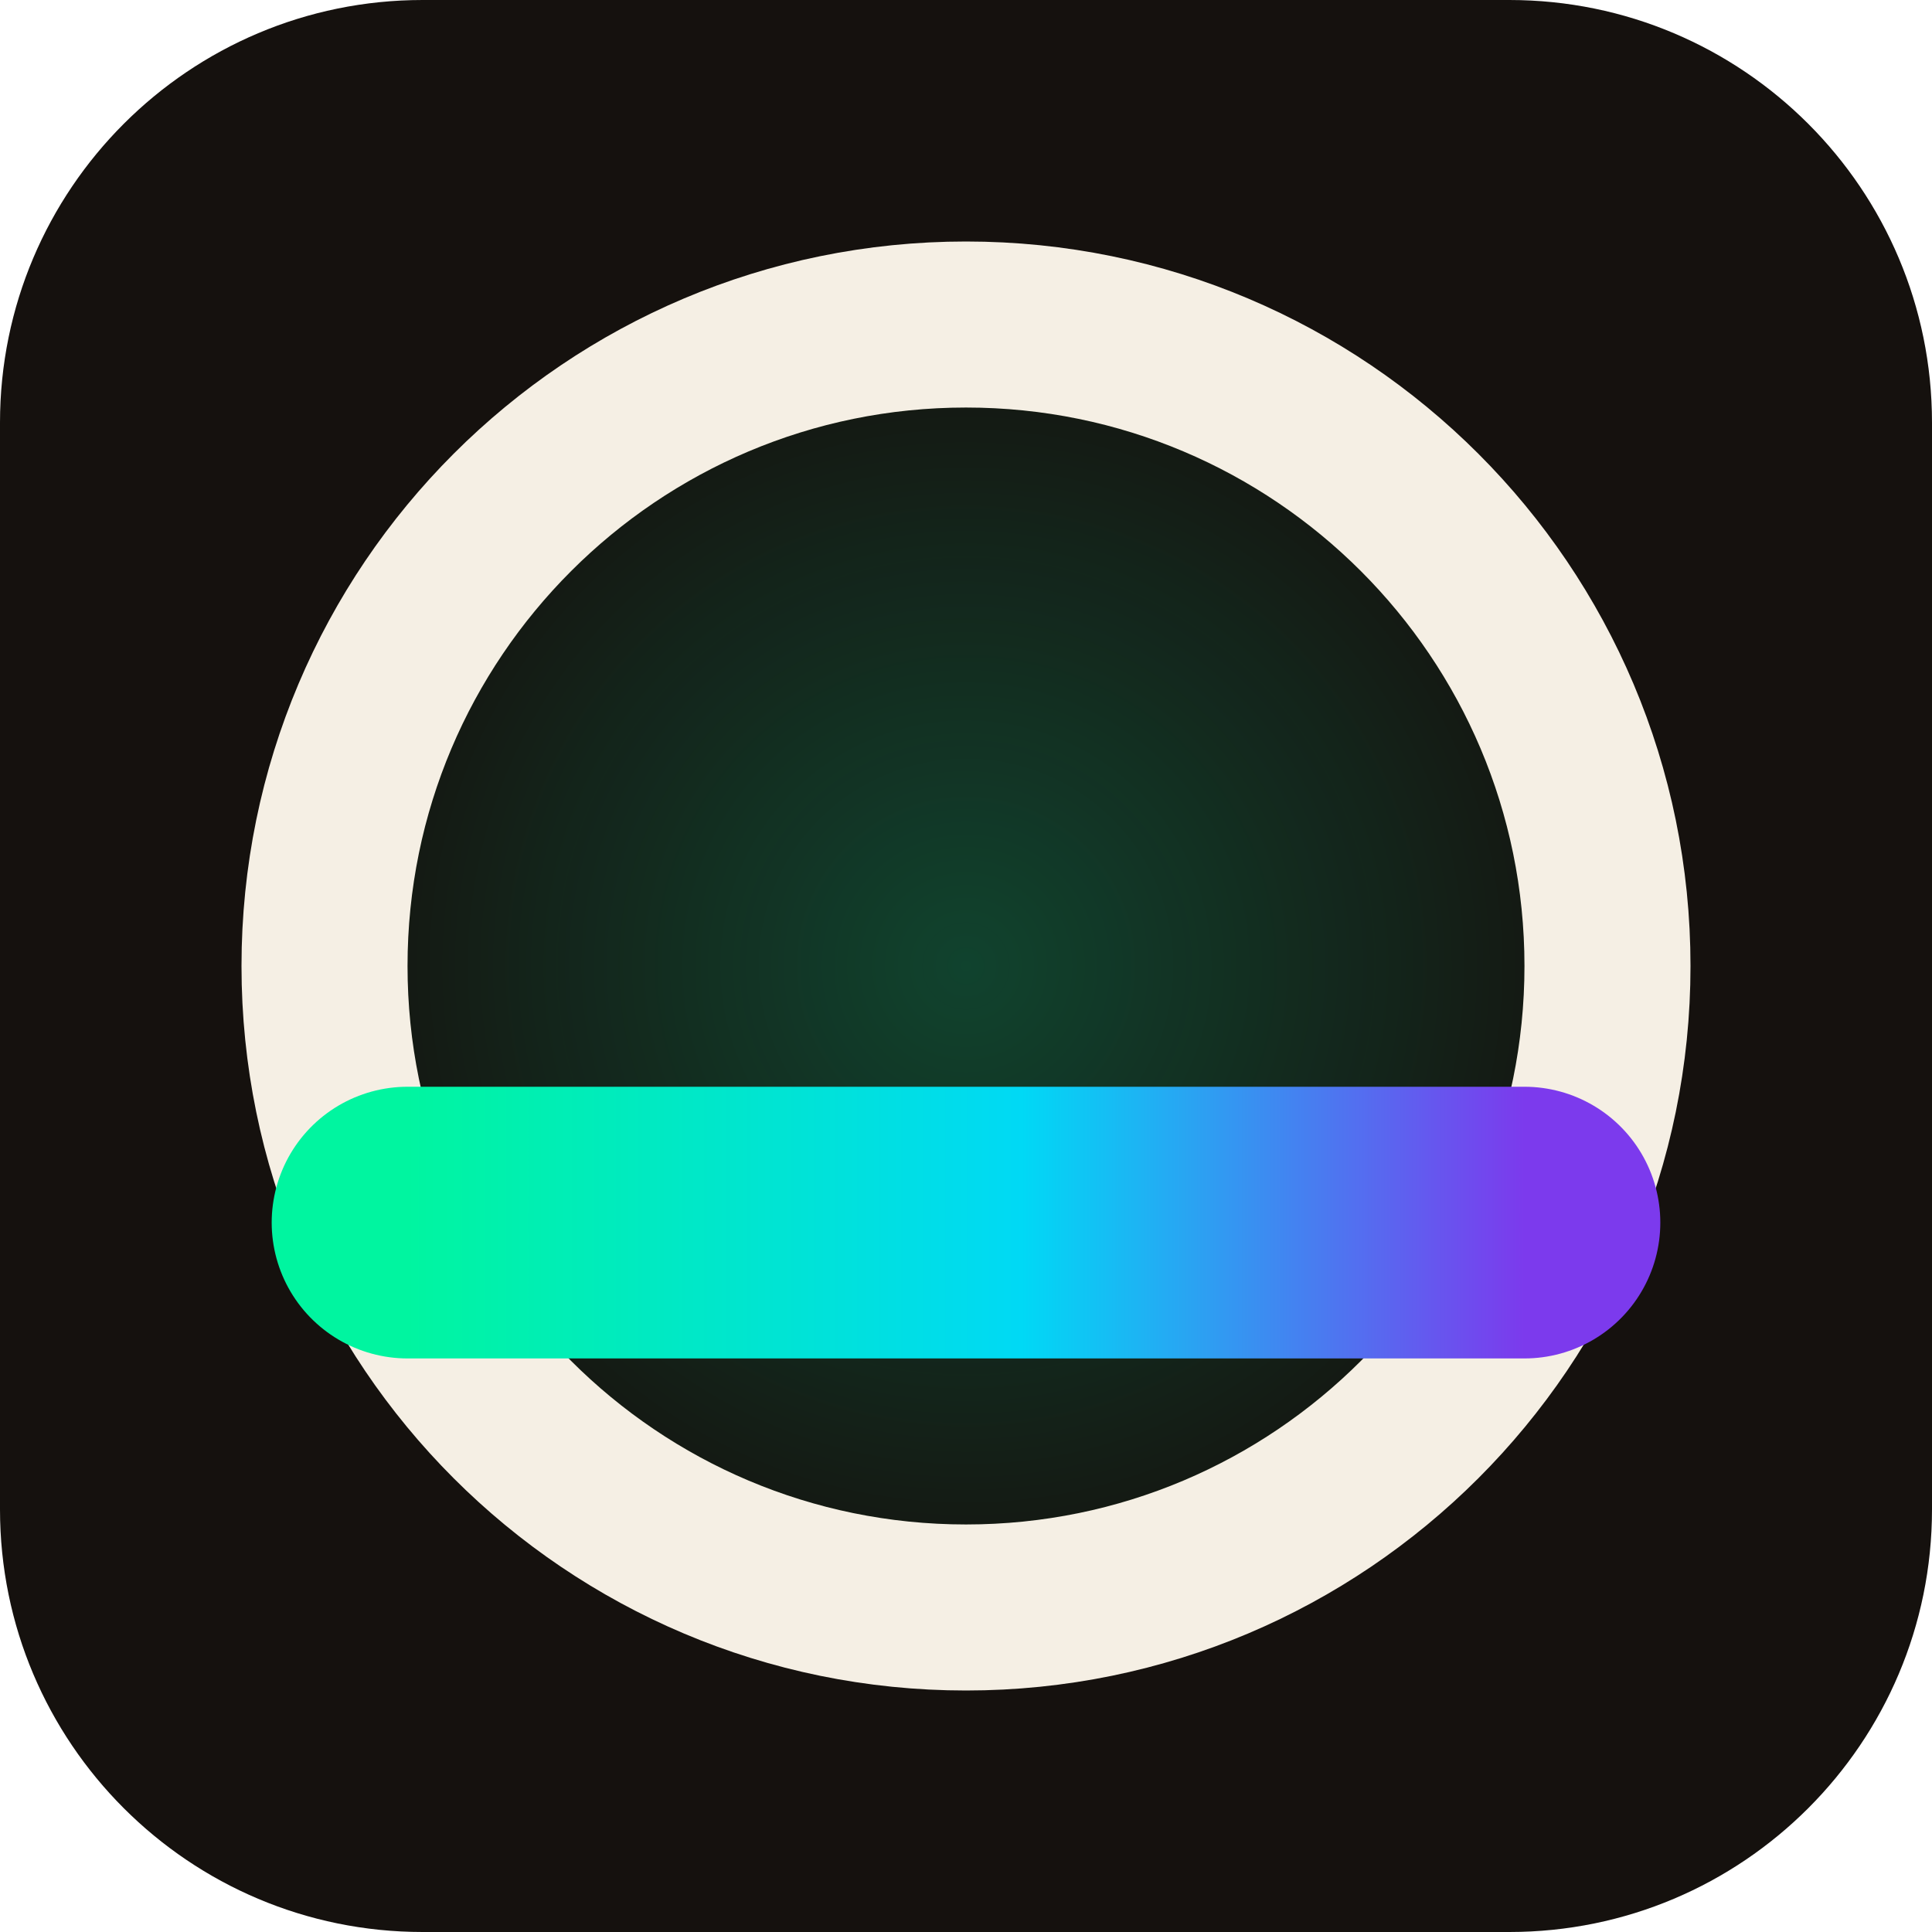
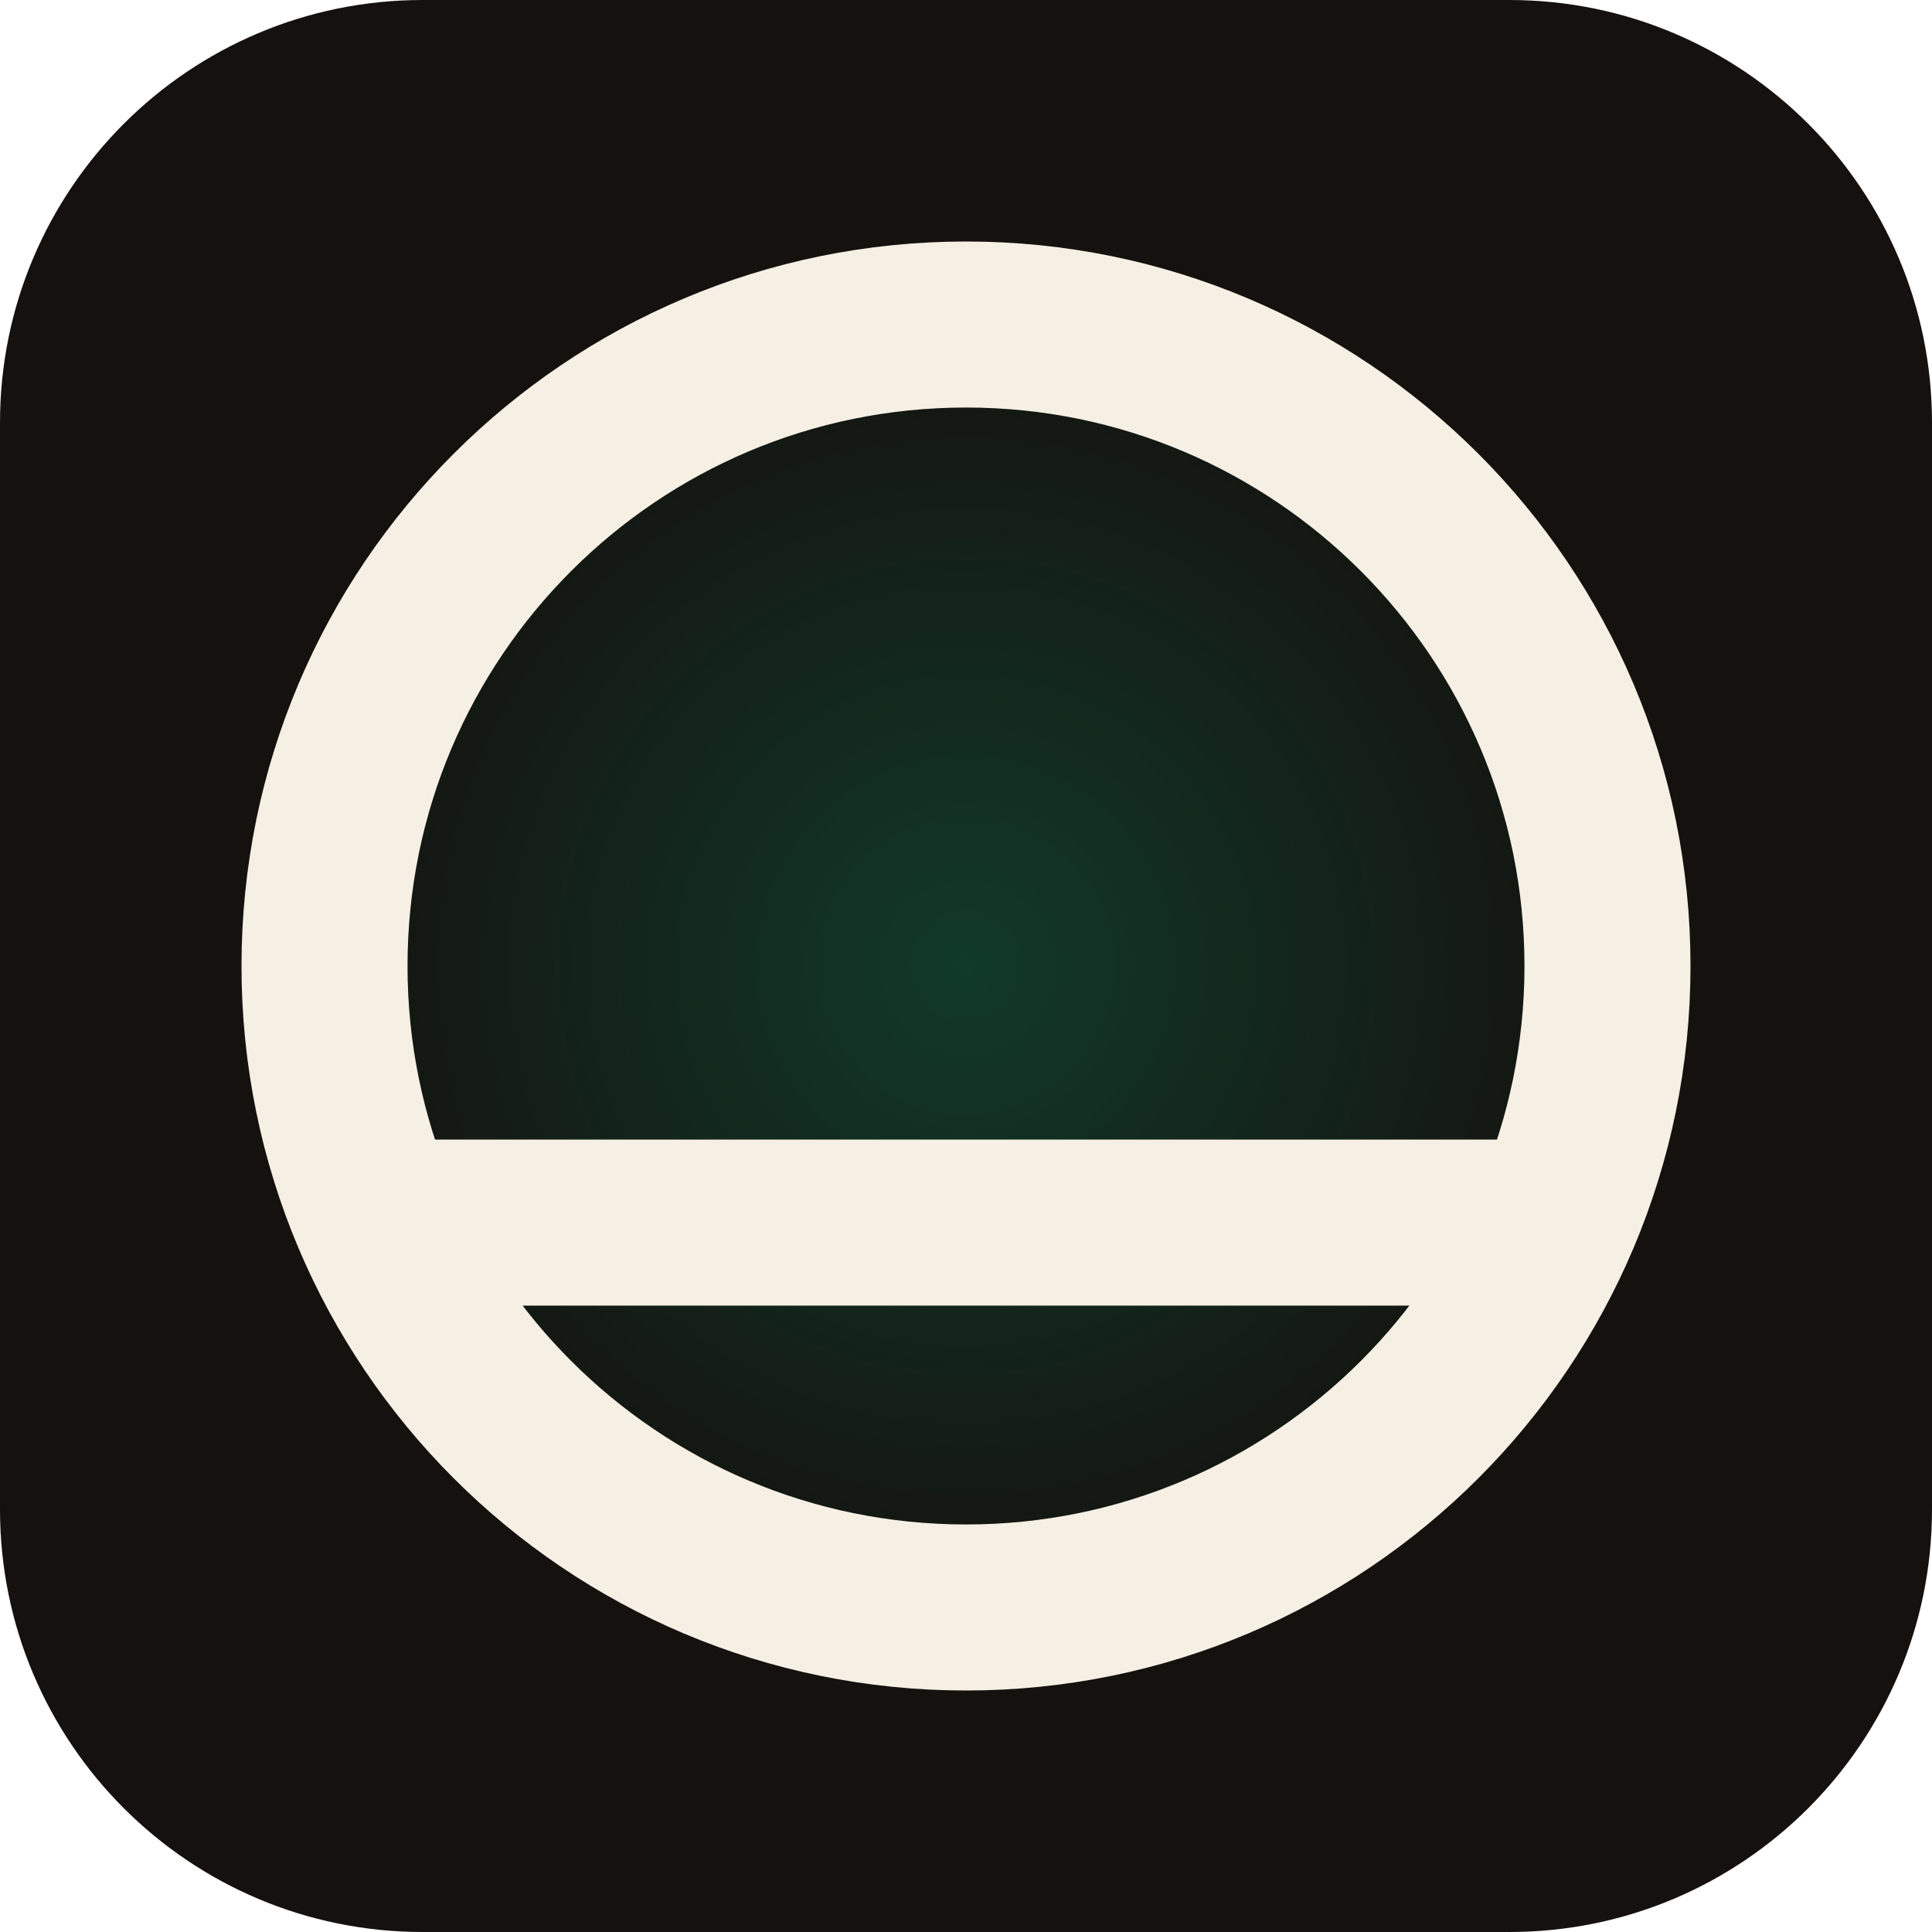
<svg xmlns="http://www.w3.org/2000/svg" viewBox="0 0 512 512">
  <defs>
-     <linearGradient id="nordlys" x1="108" y1="324" x2="404" y2="324" gradientUnits="userSpaceOnUse">
-       <stop offset="0%" stop-color="#00F5A0" />
-       <stop offset="55%" stop-color="#00D9F5" />
-       <stop offset="100%" stop-color="#7C3AED" />
-     </linearGradient>
    <radialGradient id="glow" cx="50%" cy="50%" r="50%">
-       <stop offset="0%" stop-color="#00F5A0" stop-opacity="0.22" />
+       <stop offset="0%" stop-color="#00F5A0" stop-opacity="0.18" />
      <stop offset="70%" stop-color="#00F5A0" stop-opacity="0" />
    </radialGradient>
  </defs>
  <rect width="512" height="512" rx="112" fill="#15110E" />
  <rect width="512" height="512" rx="112" fill="url(#glow)" />
  <circle cx="256" cy="256" r="170" fill="none" stroke="#F5EFE4" stroke-width="44" />
-   <line x1="108" y1="324" x2="404" y2="324" stroke="url(#nordlys)" stroke-width="72" stroke-linecap="round" />
+   <line x1="108" y1="324" x2="404" y2="324" stroke="#F5EFE4" stroke-width="44" stroke-linecap="round" />
</svg>
